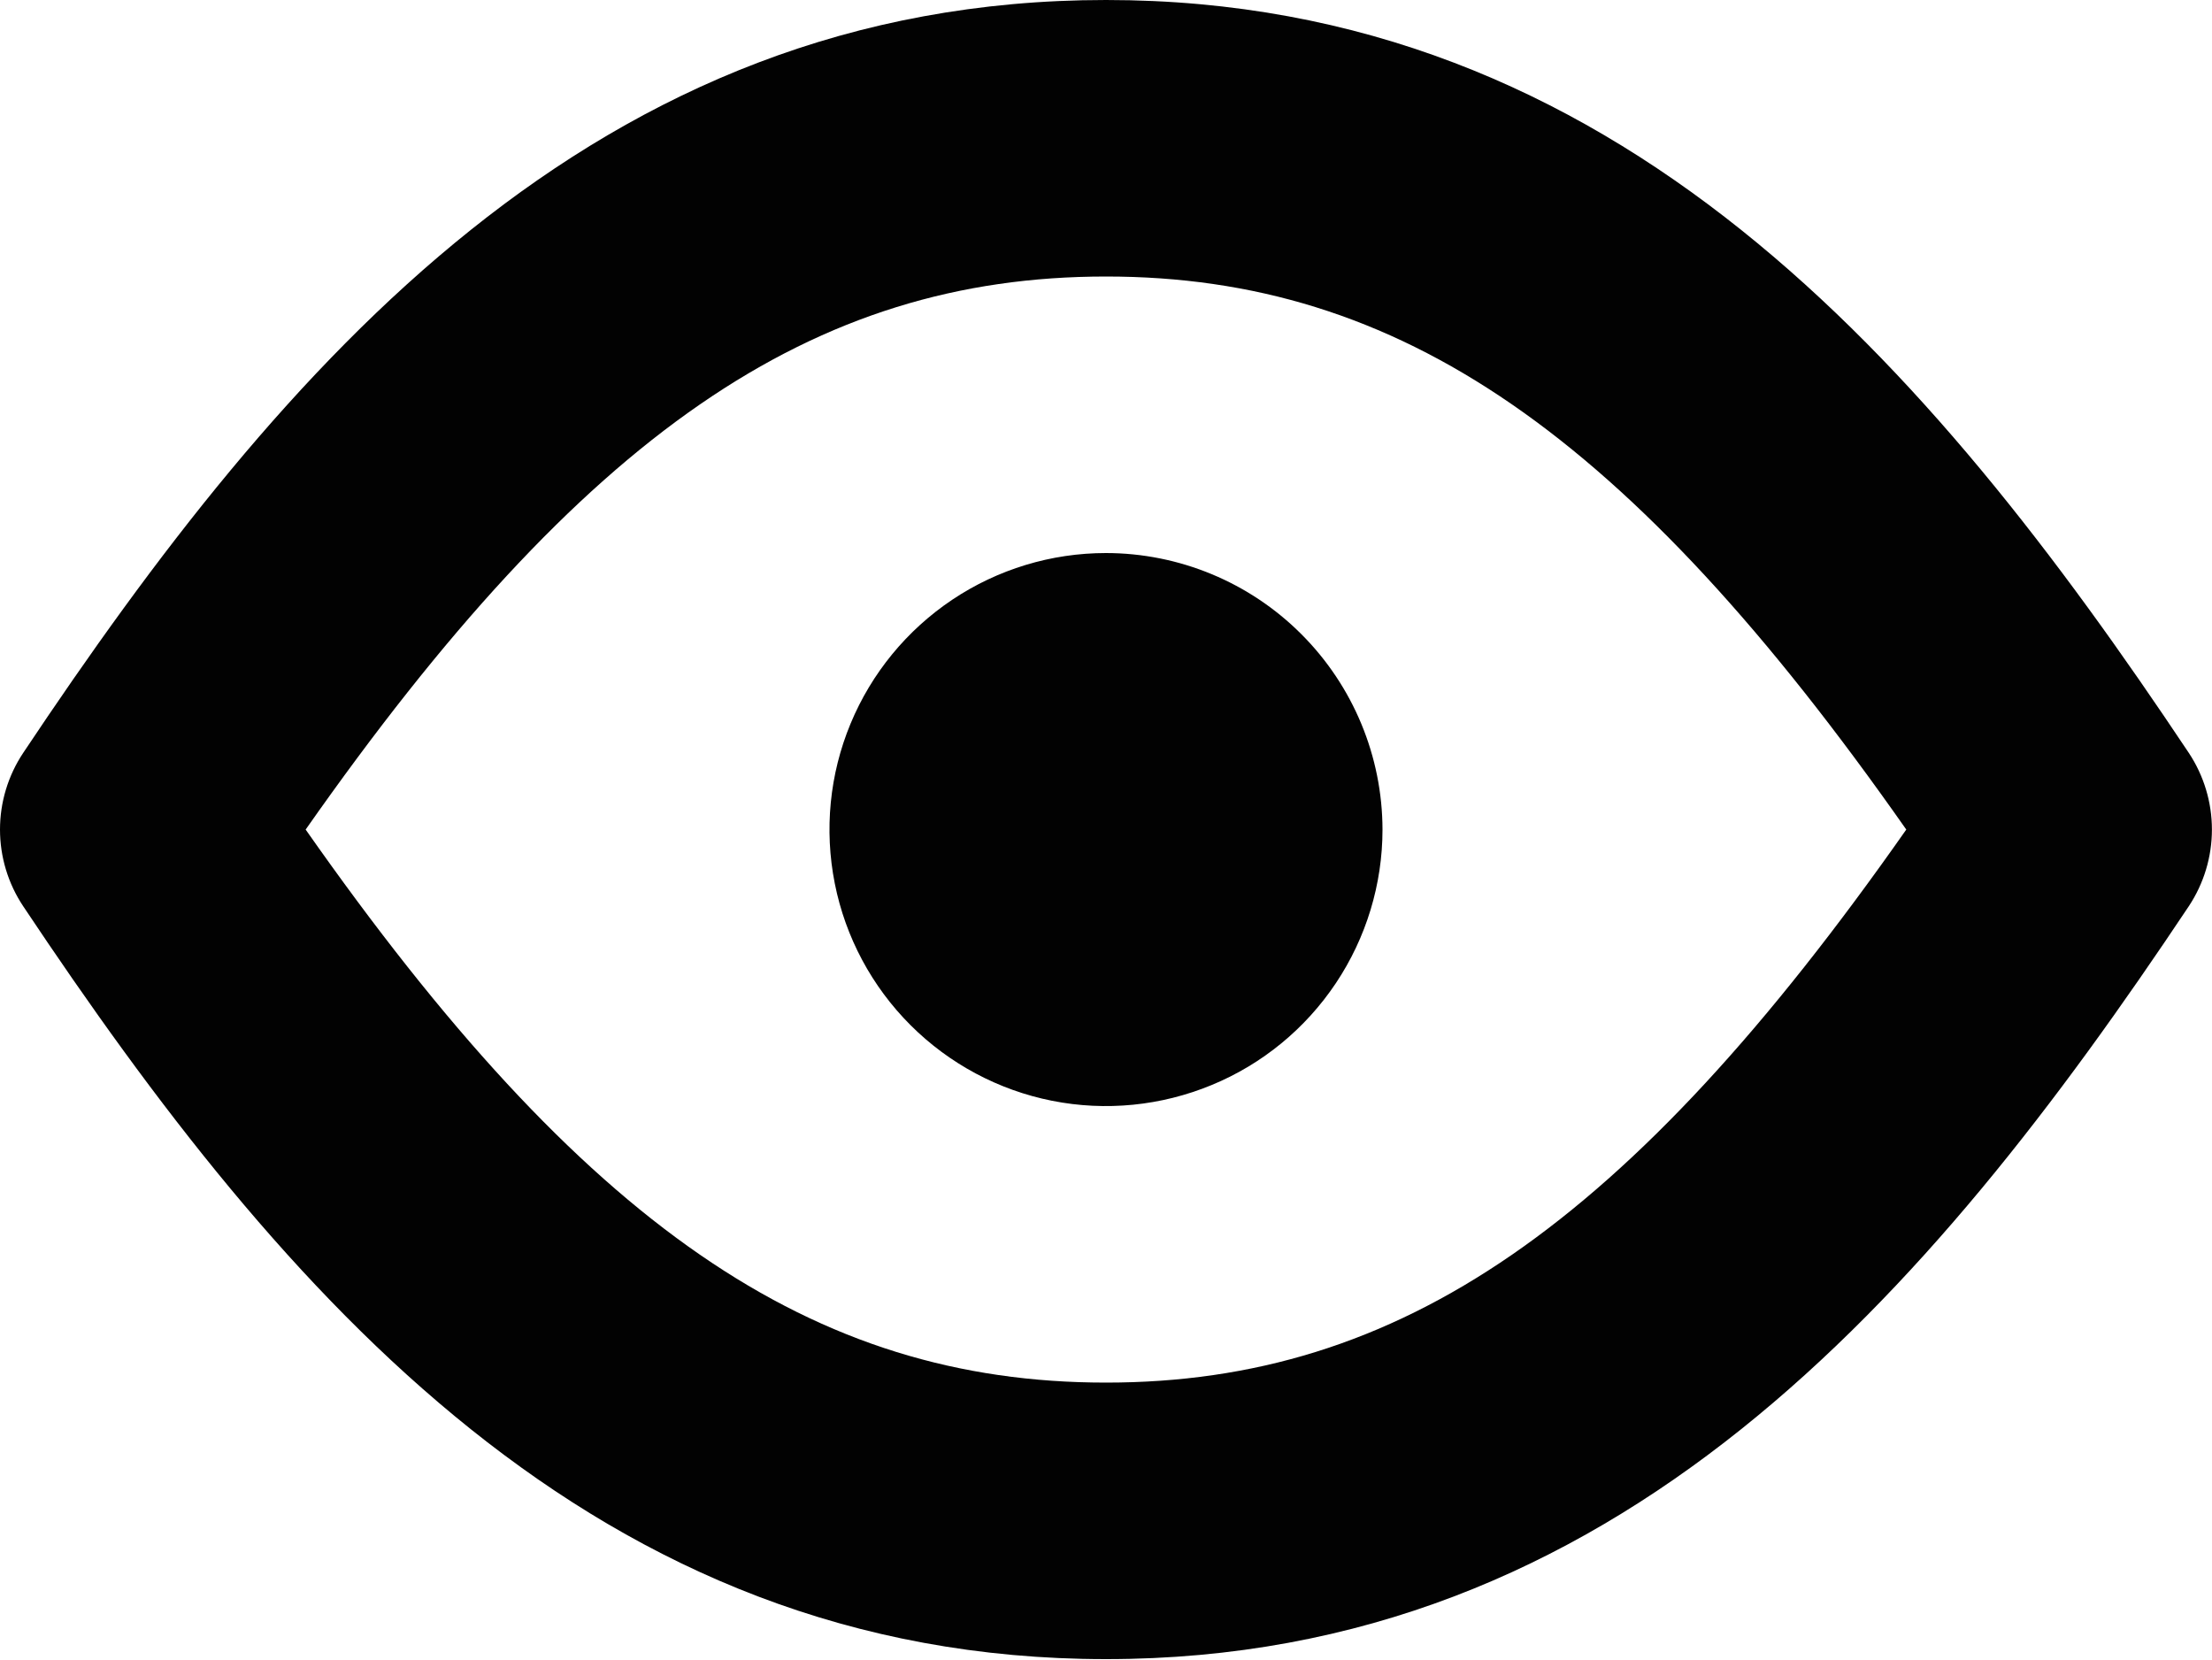
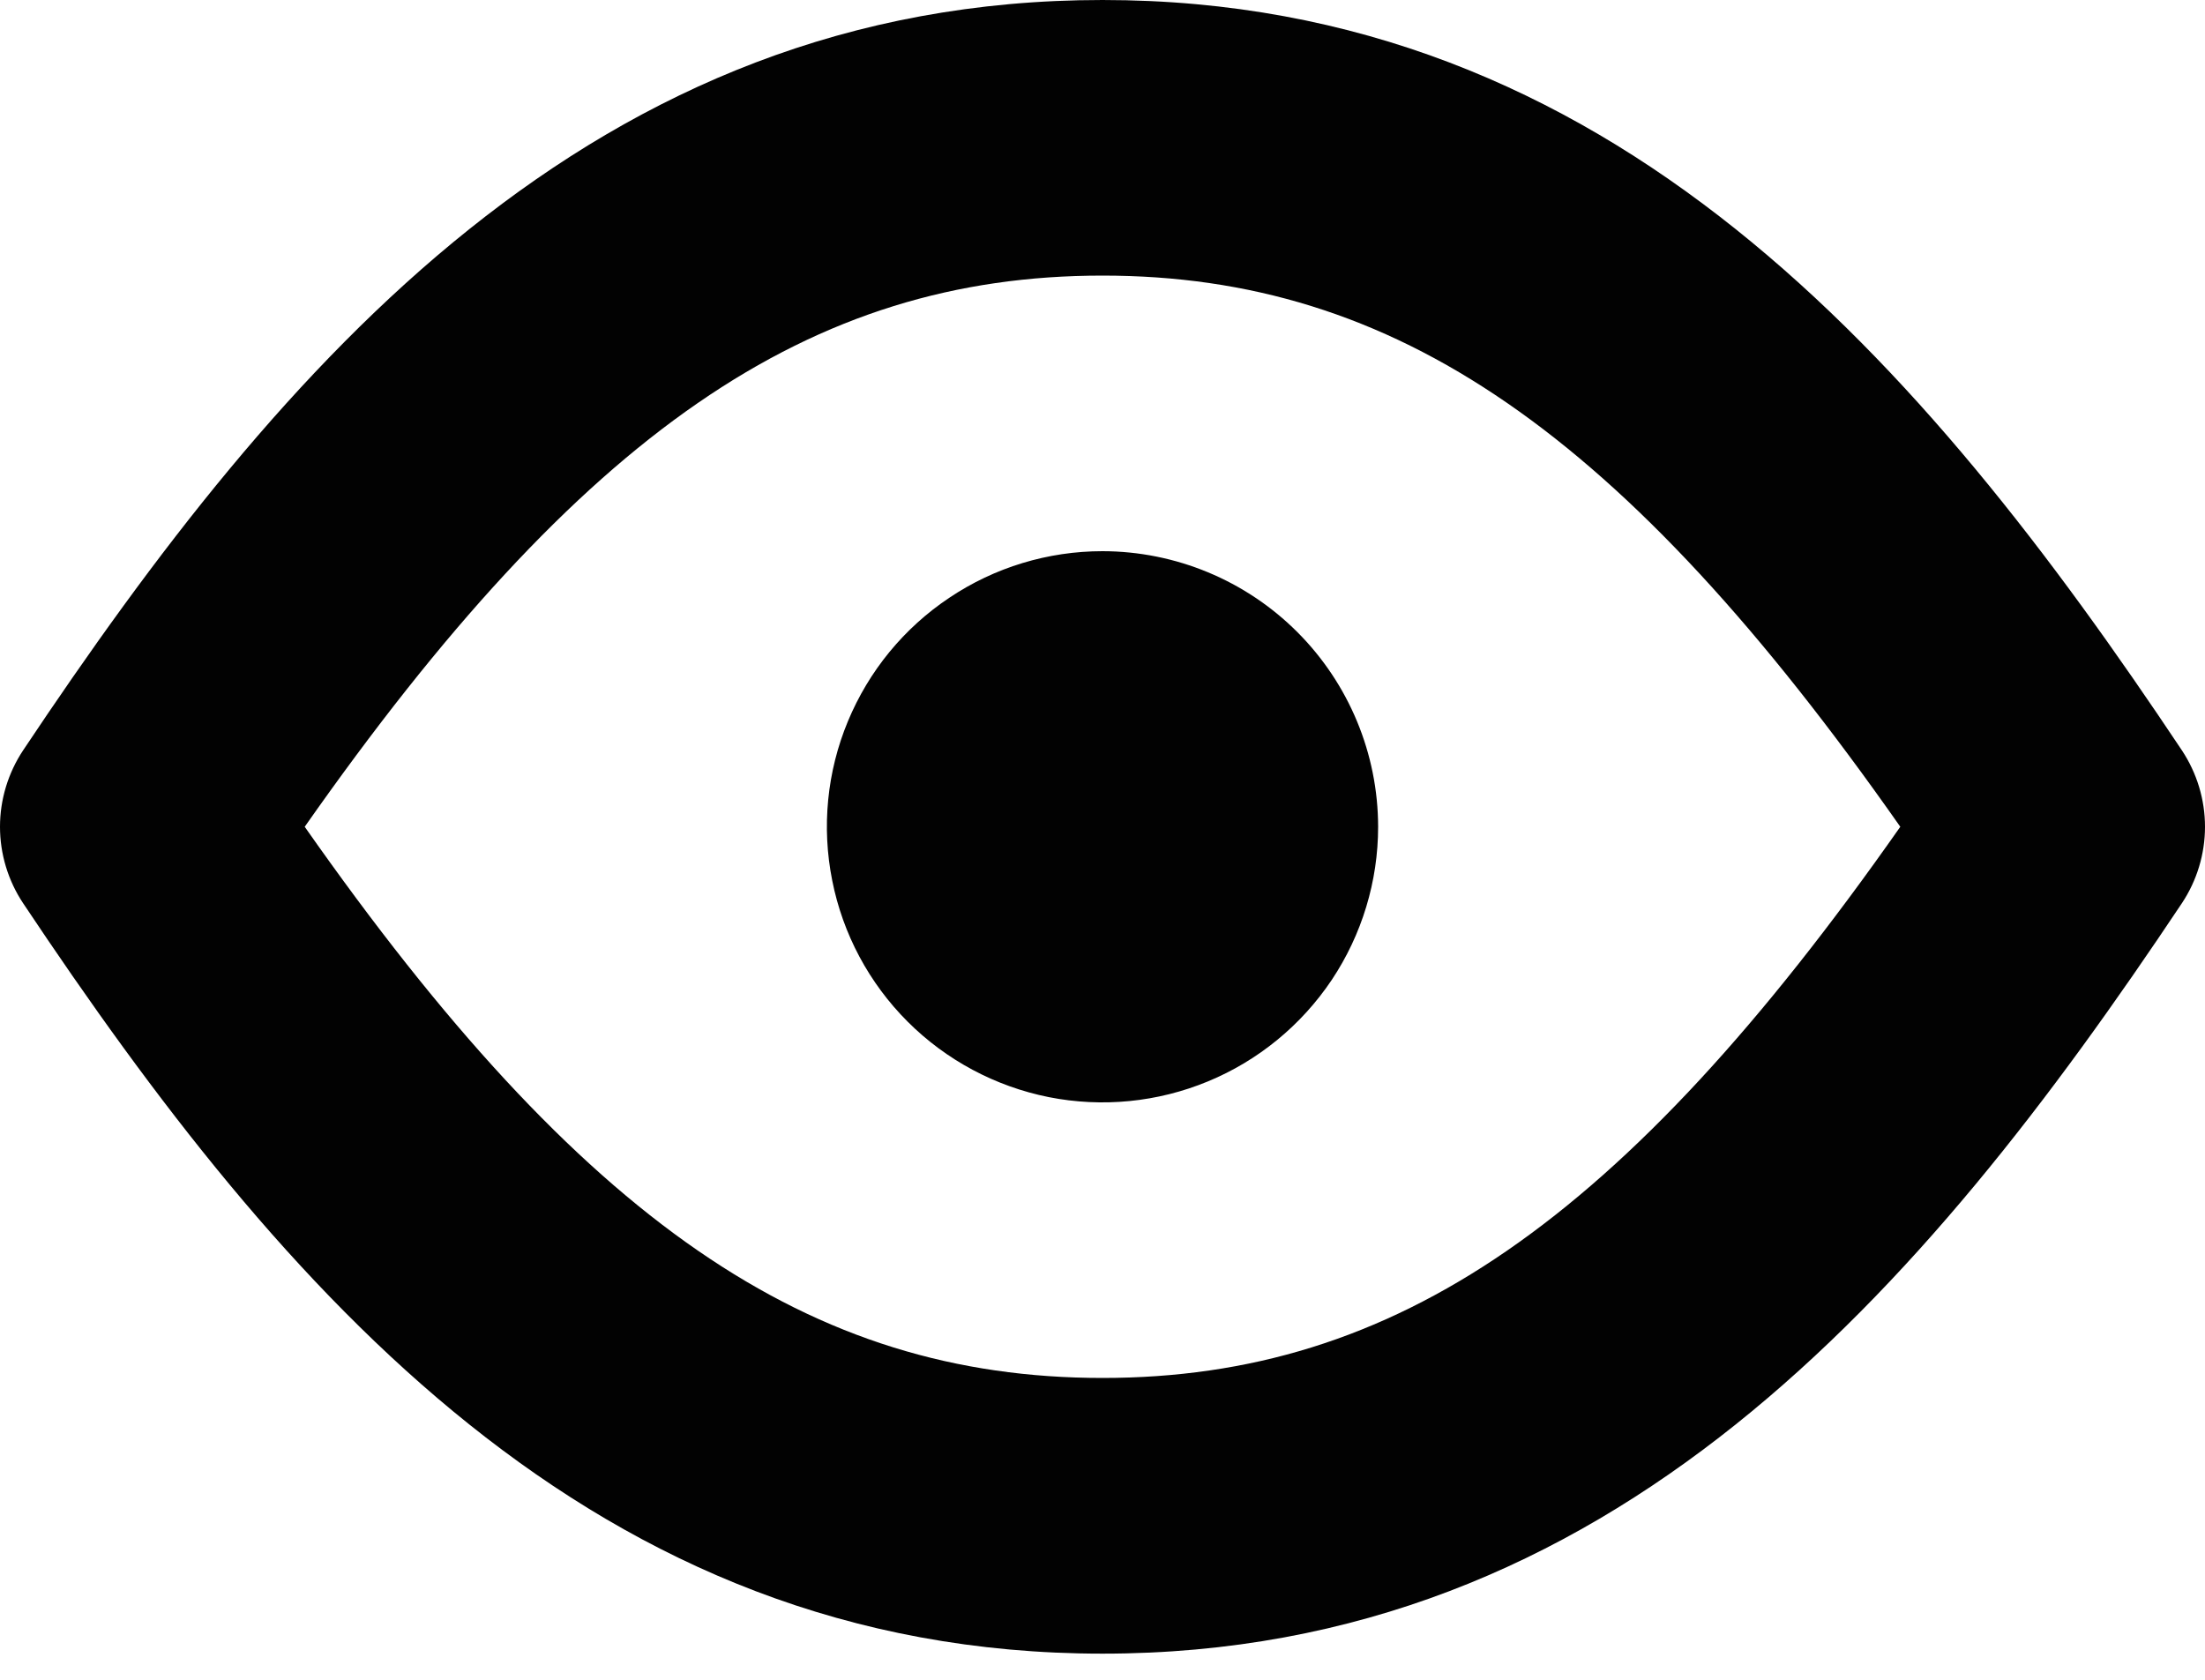
- <svg xmlns="http://www.w3.org/2000/svg" width="28" height="21" viewBox="0 0 28 21" fill="none">
-   <path d="M27.706 9.529C24.406 4.58 20.461 0 14 0C7.538 0 3.594 4.58 0.294 9.529C0.102 9.817 0 10.155 0 10.5C0 10.845 0.102 11.183 0.294 11.471C3.594 16.42 7.538 21 14 21C20.461 21 24.406 16.42 27.706 11.471C27.897 11.183 27.999 10.845 27.999 10.5C27.999 10.155 27.897 9.817 27.706 9.529V9.529ZM14 17.5C10.286 17.5 7.388 15.519 3.869 10.5C7.388 5.481 10.286 3.5 14 3.5C17.713 3.5 20.612 5.481 24.13 10.5C20.612 15.519 17.713 17.5 14 17.5Z" fill="#020202" />
-   <path d="M14 7C13.307 7 12.631 7.205 12.055 7.59C11.48 7.975 11.031 8.521 10.766 9.161C10.501 9.8 10.432 10.504 10.567 11.183C10.702 11.862 11.035 12.485 11.525 12.975C12.014 13.464 12.638 13.798 13.317 13.933C13.996 14.068 14.699 13.998 15.339 13.733C15.979 13.469 16.525 13.02 16.91 12.444C17.294 11.869 17.5 11.192 17.5 10.5C17.498 9.572 17.129 8.683 16.473 8.027C15.817 7.37 14.927 7.001 14 7V7Z" fill="#020202" />
+ <svg xmlns="http://www.w3.org/2000/svg" width="21" height="16" viewBox="0 0 21 16" fill="none">
+   <path d="M20.78 7.147C18.305 3.435 15.346 0 10.5 0C5.654 0 2.695 3.435 0.22 7.147C0.077 7.363 0 7.616 0 7.875C0 8.134 0.077 8.388 0.22 8.603C2.695 12.315 5.654 15.751 10.5 15.751C15.346 15.751 18.305 12.315 20.78 8.603C20.923 8.388 21 8.134 21 7.875C21 7.616 20.923 7.363 20.78 7.147V7.147ZM10.5 13.125C7.715 13.125 5.541 11.64 2.902 7.875C5.541 4.111 7.715 2.625 10.5 2.625C13.285 2.625 15.459 4.111 18.098 7.875C15.459 11.64 13.285 13.125 10.5 13.125Z" fill="#020202" />
+   <path d="M10.5 5.25C9.981 5.25 9.473 5.404 9.042 5.693C8.61 5.981 8.274 6.391 8.075 6.871C7.876 7.35 7.824 7.878 7.926 8.387C8.027 8.897 8.277 9.364 8.644 9.731C9.011 10.098 9.479 10.348 9.988 10.45C10.497 10.551 11.025 10.499 11.505 10.3C11.984 10.102 12.394 9.765 12.683 9.334C12.971 8.902 13.125 8.394 13.125 7.875C13.124 7.179 12.847 6.512 12.355 6.02C11.863 5.528 11.196 5.251 10.5 5.25V5.25Z" fill="#020202" />
</svg>
